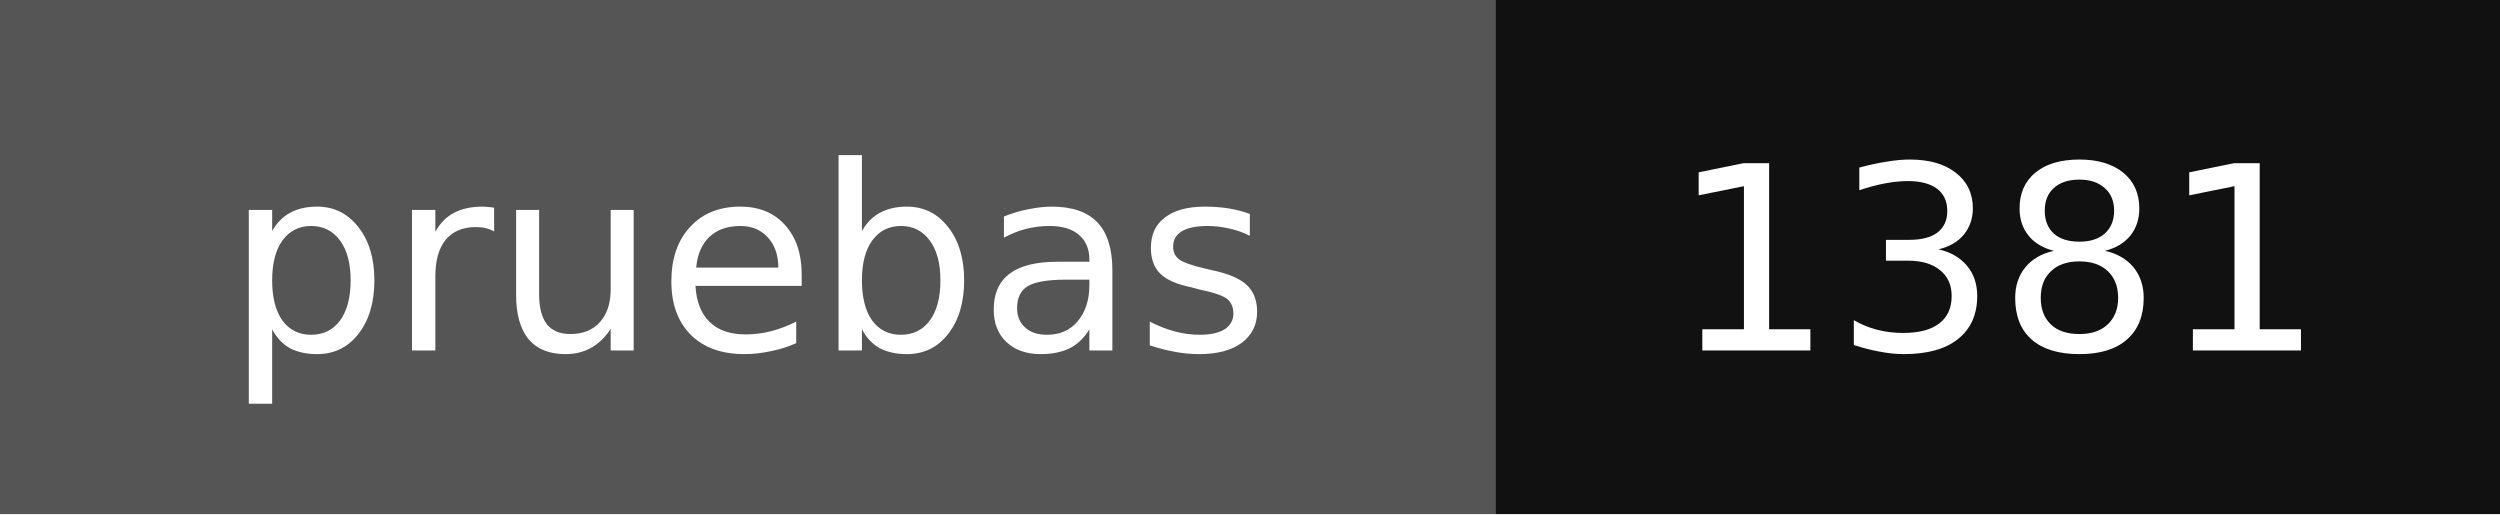
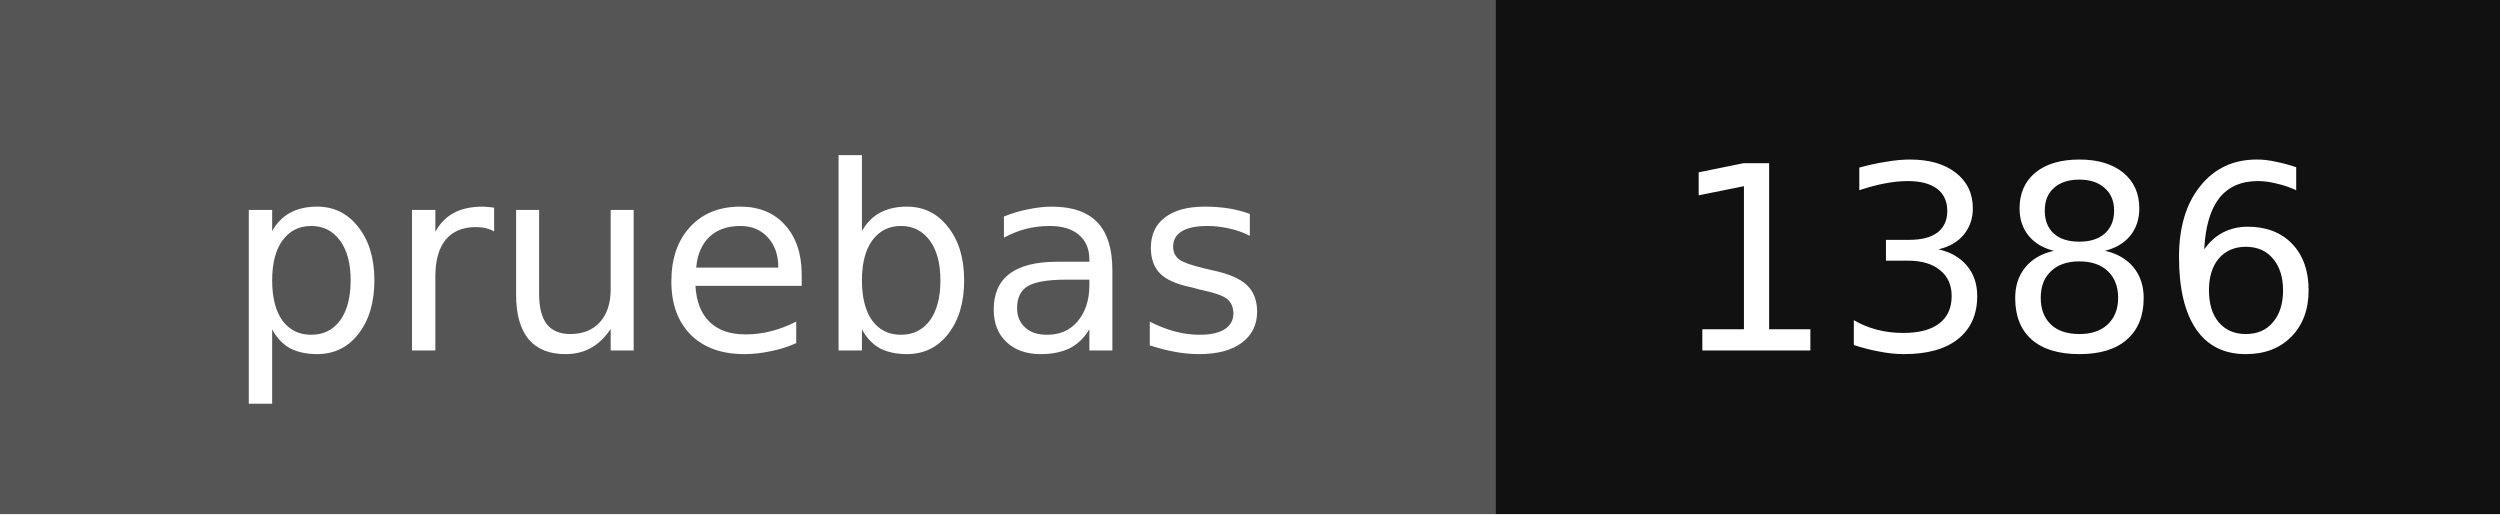
- <svg xmlns="http://www.w3.org/2000/svg" width="107" height="22" role="img" aria-label="pruebas: 1381">
+ <svg xmlns="http://www.w3.org/2000/svg" width="107" height="22" role="img" aria-label="pruebas: 1386">
  <rect width="64" height="22" fill="#555555" />
  <rect x="64" width="43" height="22" fill="#111111" />
  <g fill="#ffffff" font-family="Verdana, DejaVu Sans, sans-serif" font-size="11" text-anchor="middle">
    <text x="32.0" y="15">pruebas</text>
-     <text x="85.5" y="15">1381</text>
+     <text x="85.5" y="15">1386</text>
  </g>
</svg>
